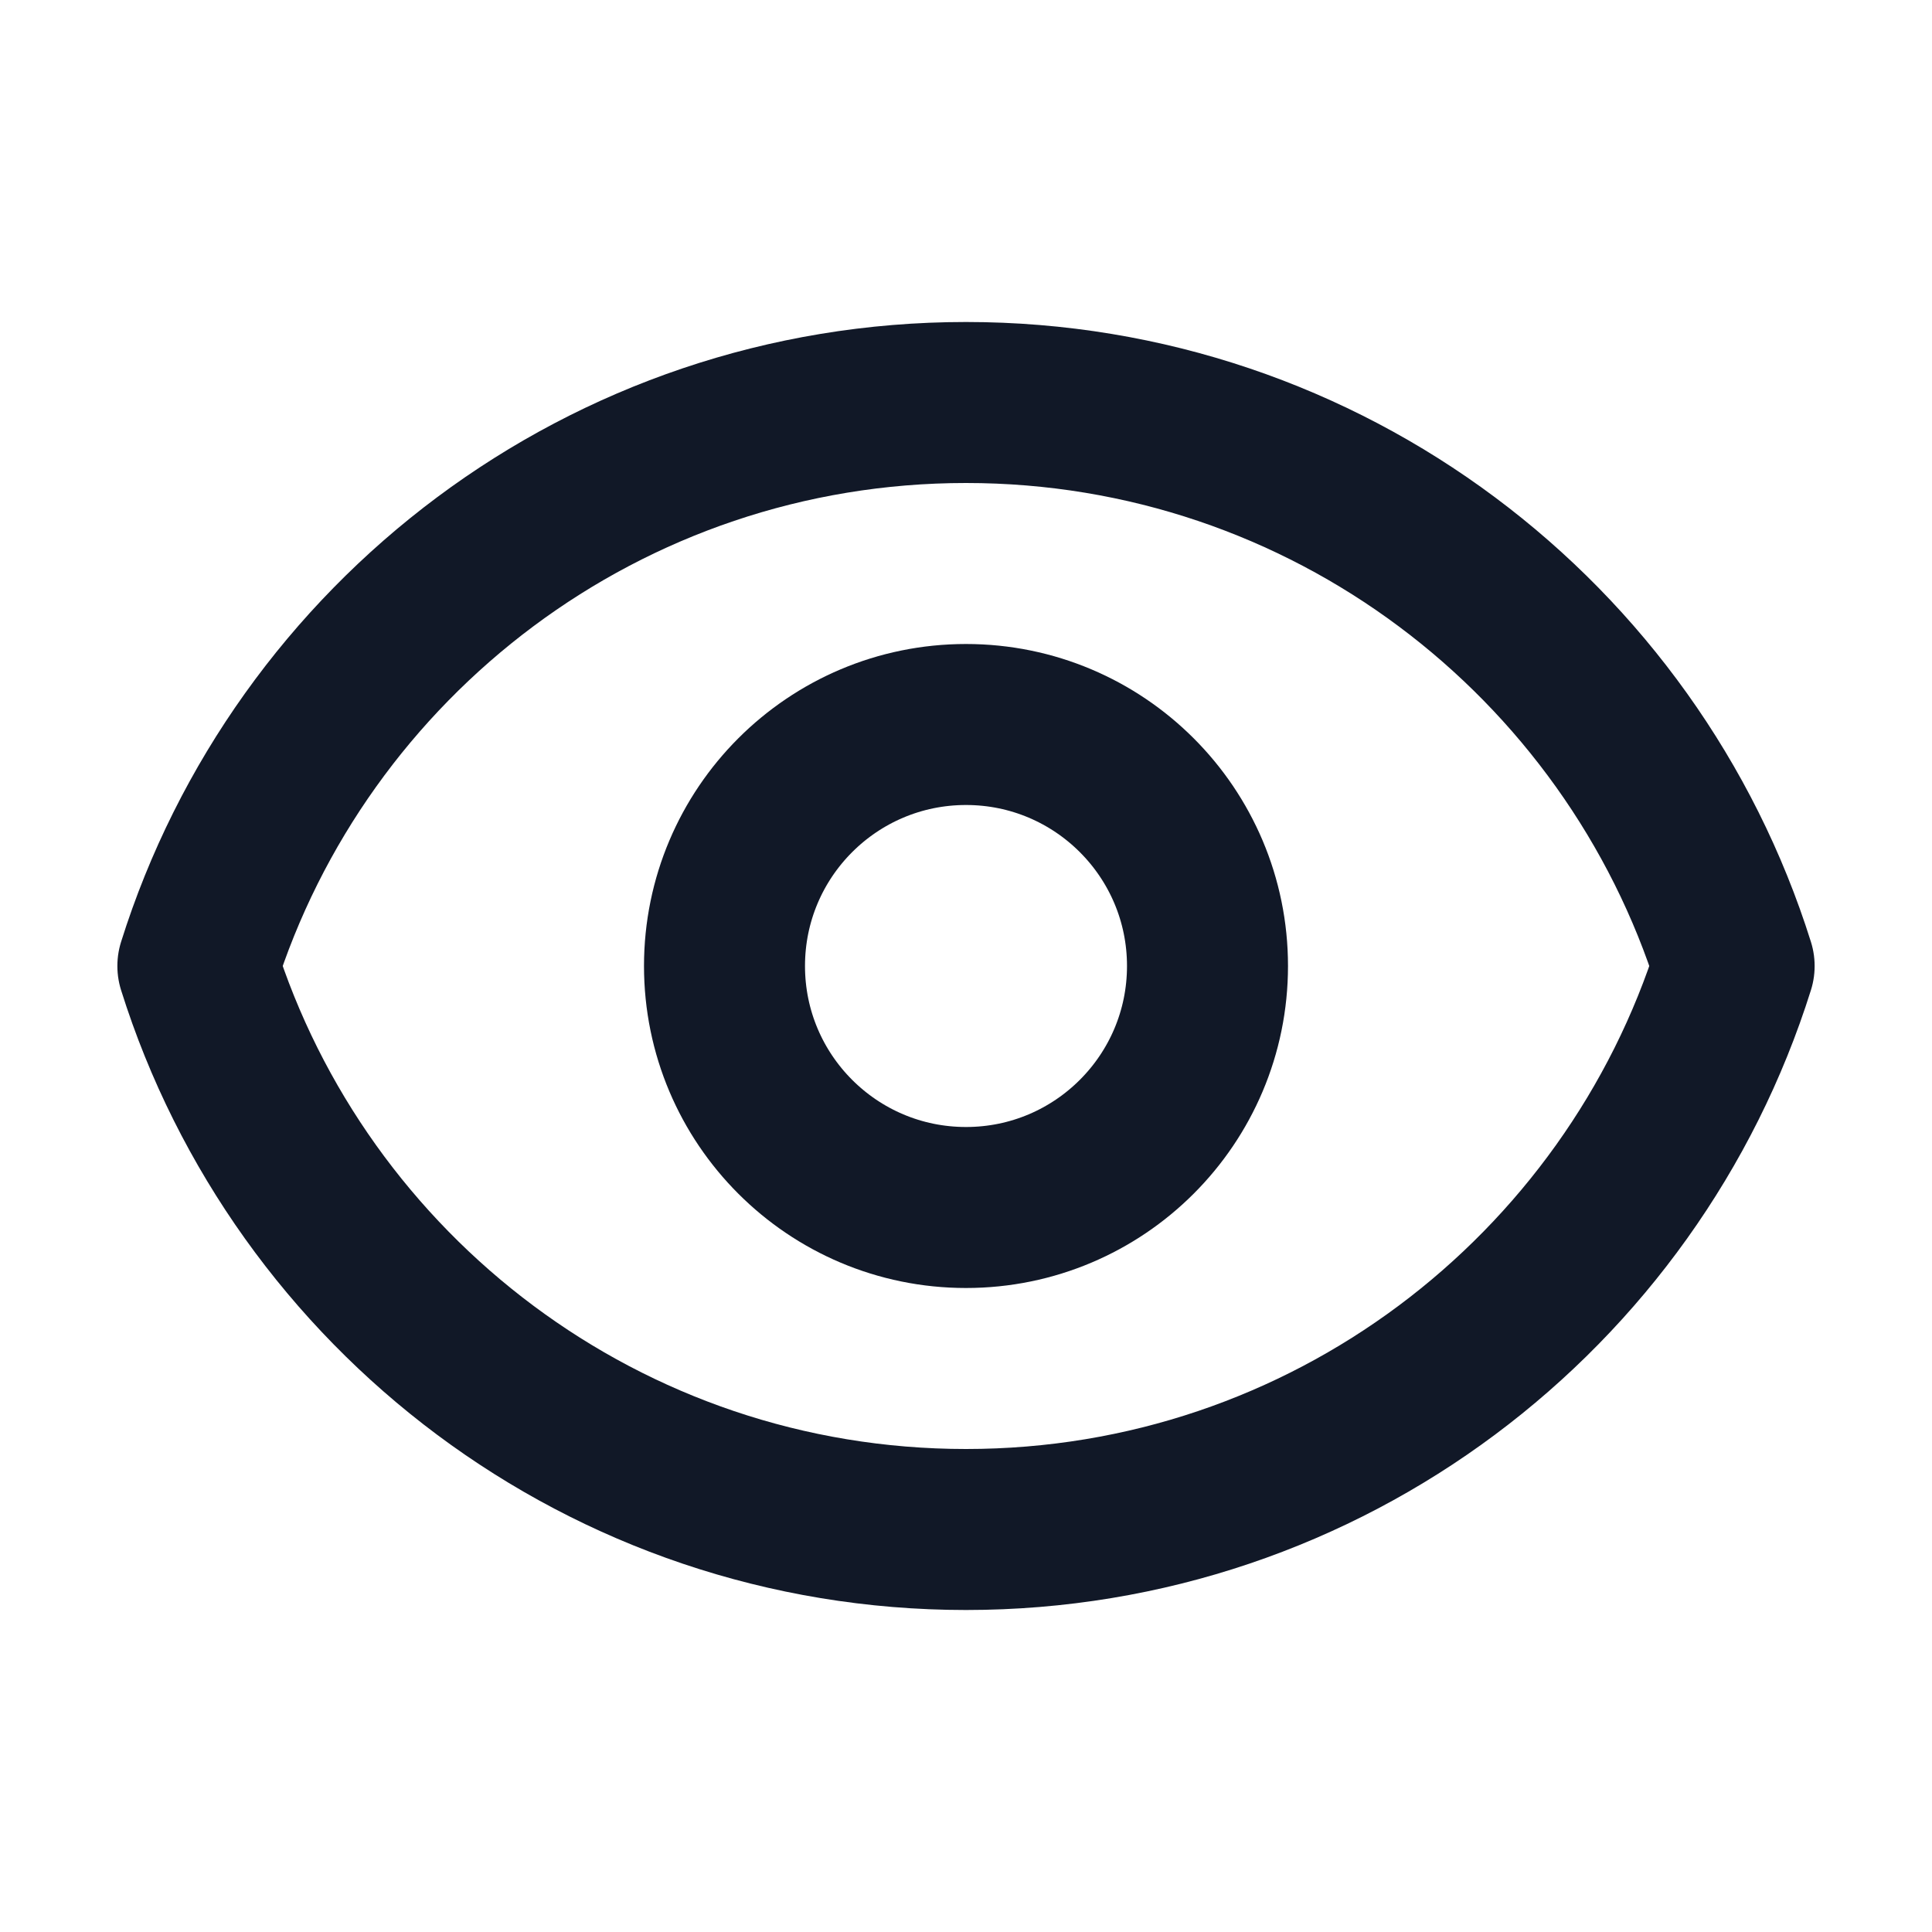
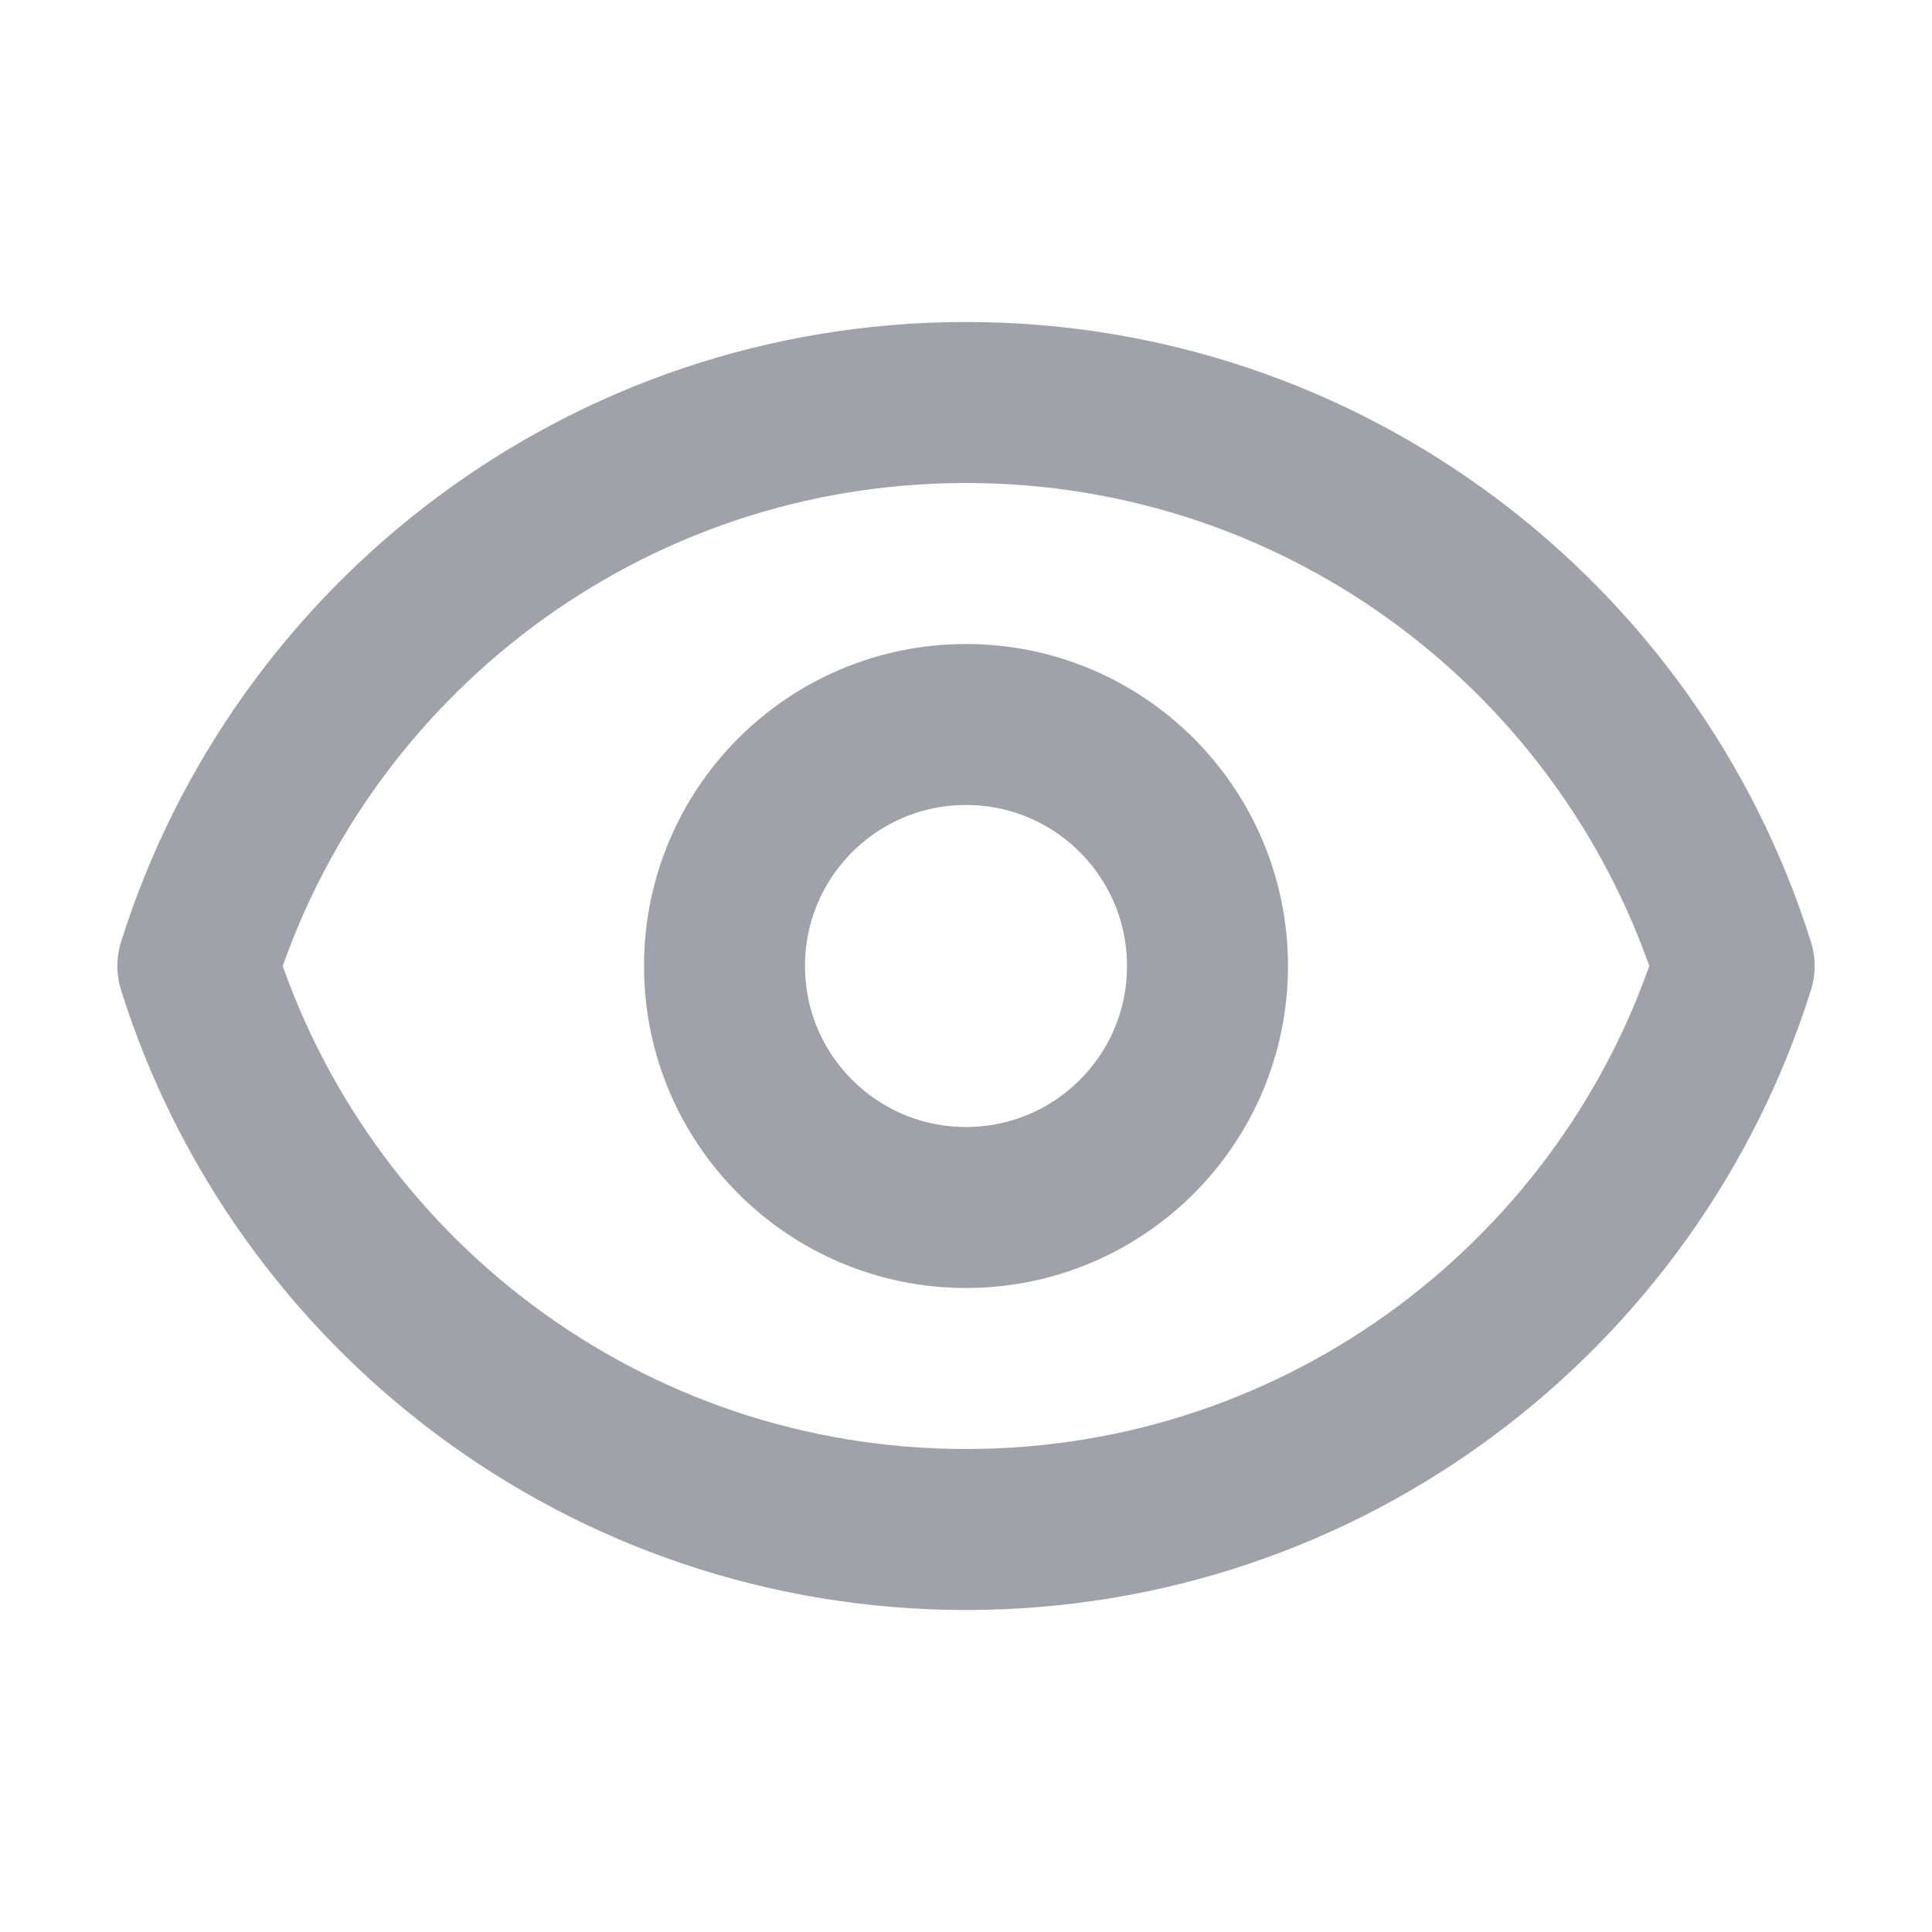
<svg xmlns="http://www.w3.org/2000/svg" width="24" height="24" viewBox="0 0 24 24" fill="none">
-   <path d="M15 12C15 13.657 13.657 15 12 15C10.343 15 9 13.657 9 12C9 10.343 10.343 9 12 9C13.657 9 15 10.343 15 12Z" stroke="#111827" stroke-width="2" stroke-linecap="round" stroke-linejoin="round" />
-   <path d="M2.458 12C3.732 7.943 7.523 5 12 5C16.478 5 20.268 7.943 21.542 12C20.268 16.057 16.478 19 12 19C7.523 19 3.732 16.057 2.458 12Z" stroke="#111827" stroke-width="2" stroke-linecap="round" stroke-linejoin="round" />
+   <path d="M15 12C15 13.657 13.657 15 12 15C10.343 15 9 13.657 9 12C9 10.343 10.343 9 12 9C13.657 9 15 10.343 15 12Z" stroke="#A1A1AA" stroke-width="2" stroke-linecap="round" stroke-linejoin="round" />
+   <path d="M2.458 12C3.732 7.943 7.523 5 12 5C16.478 5 20.268 7.943 21.542 12C20.268 16.057 16.478 19 12 19C7.523 19 3.732 16.057 2.458 12Z" stroke="#A1A1AA" stroke-width="2" stroke-linecap="round" stroke-linejoin="round" />
</svg>
